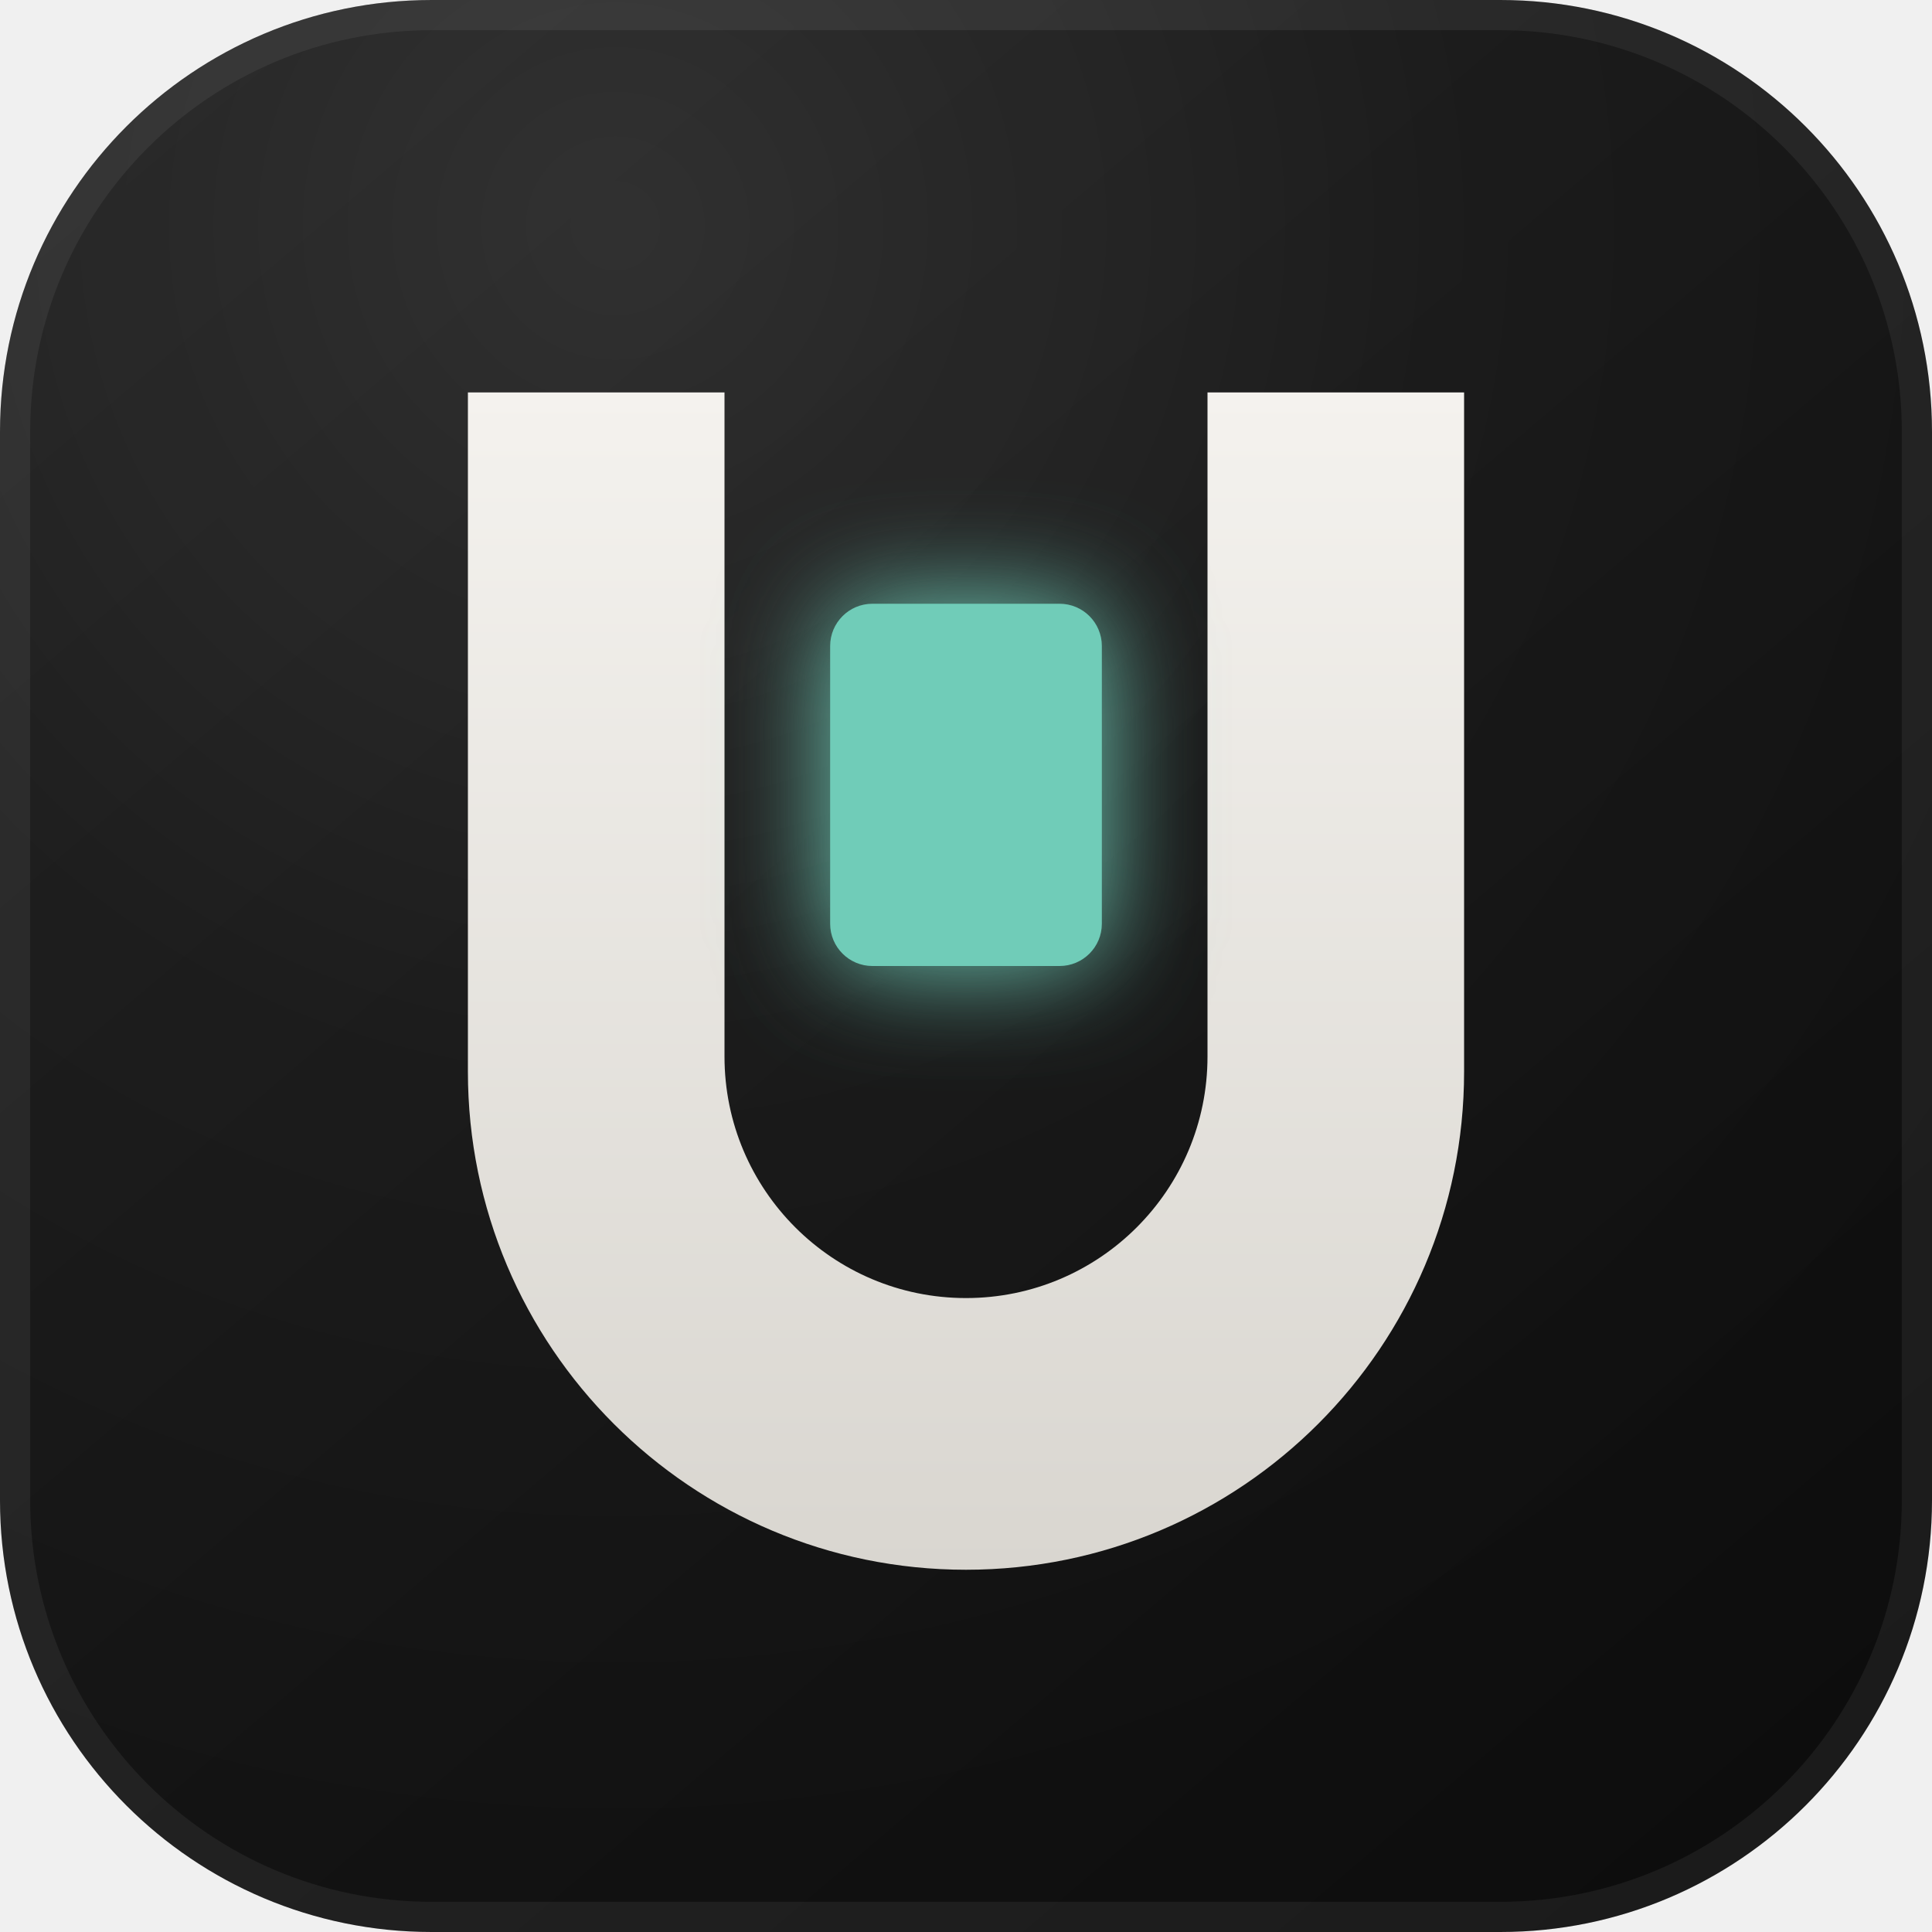
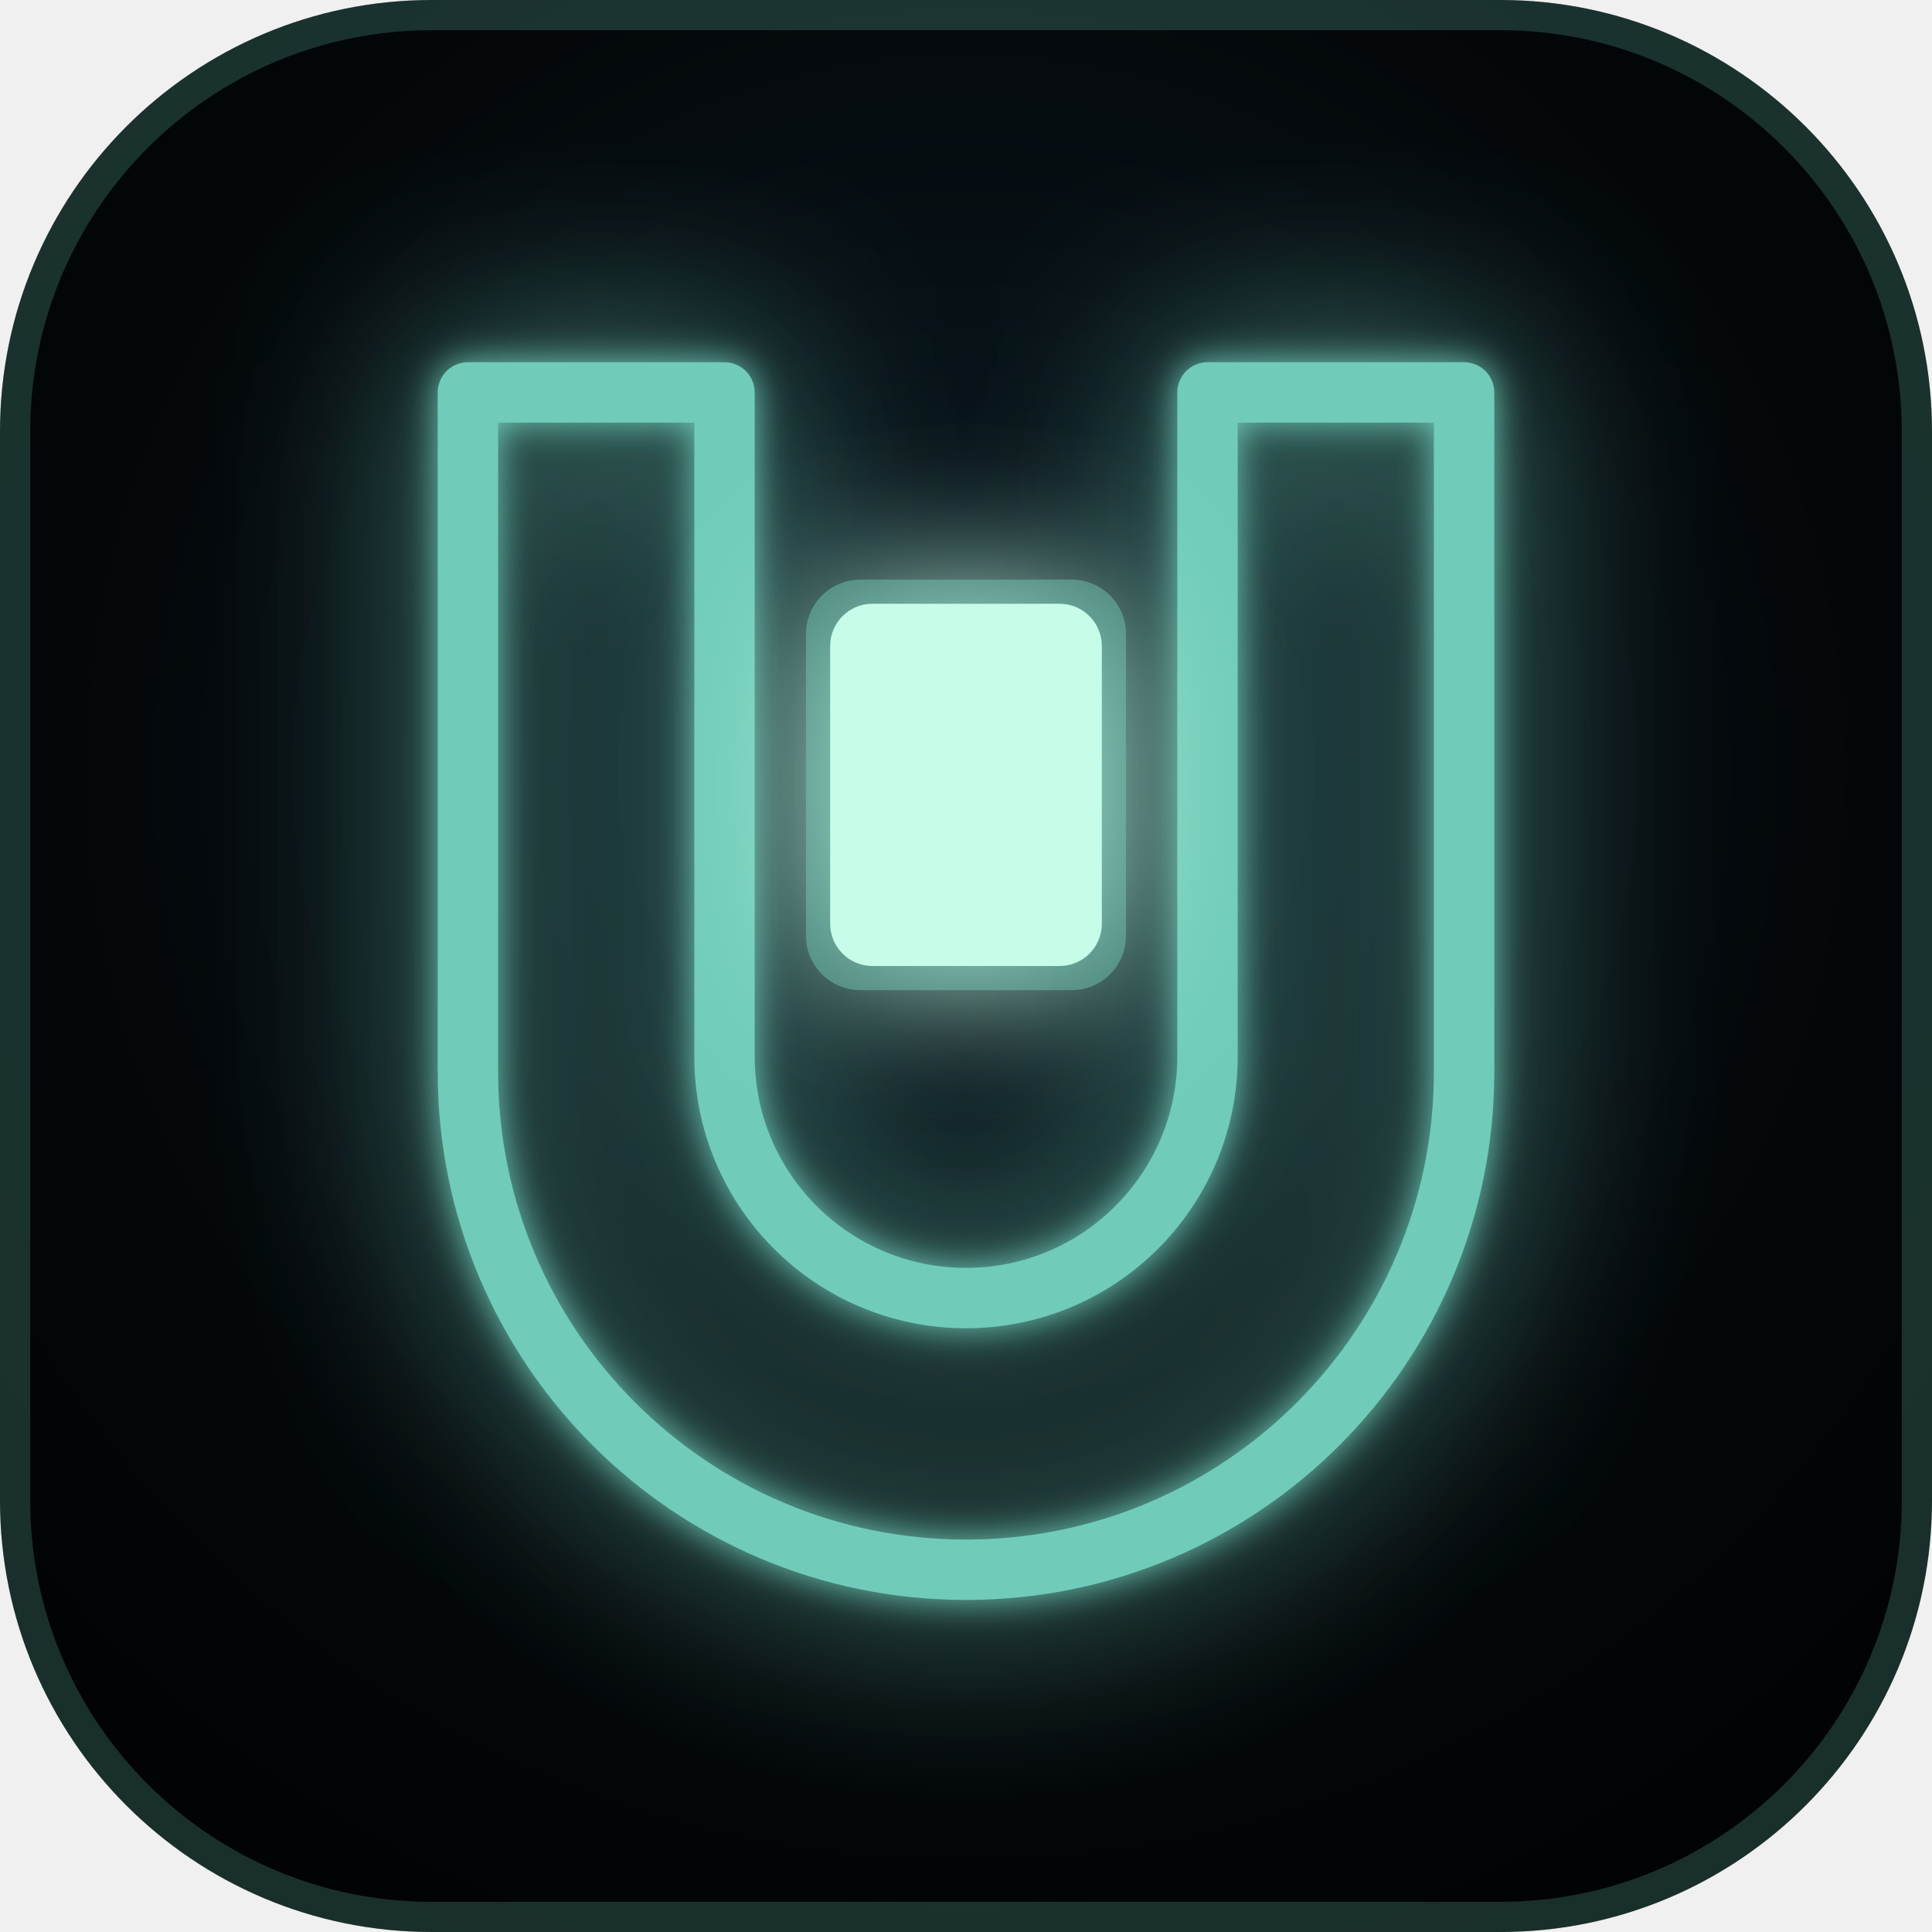
<svg xmlns="http://www.w3.org/2000/svg" viewBox="0 0 64 64">
  <defs>
-     <linearGradient id="tile" x1="0" y1="0" x2="0.85" y2="1">
-       <stop offset="0" stop-color="#1d1d1d" />
-       <stop offset="0.55" stop-color="#141414" />
-       <stop offset="1" stop-color="#0d0d0d" />
-     </linearGradient>
-     <radialGradient id="topLight" cx="0.32" cy="0.12" r="0.85">
-       <stop offset="0" stop-color="#ffffff" stop-opacity="0.10" />
-       <stop offset="0.55" stop-color="#ffffff" stop-opacity="0.02" />
-       <stop offset="1" stop-color="#ffffff" stop-opacity="0" />
+     <radialGradient id="bgC2" cx="0.5" cy="0.4" r="0.78">
+       <stop offset="0" stop-color="#0a1a22" />
+       <stop offset="0.55" stop-color="#04080b" />
+       <stop offset="1" stop-color="#000000" />
    </radialGradient>
-     <linearGradient id="uShade" x1="0" y1="0" x2="0" y2="1">
-       <stop offset="0" stop-color="#f4f2ee" />
-       <stop offset="1" stop-color="#d9d6d0" />
-     </linearGradient>
-     <filter id="cursorGlow" x="-50%" y="-50%" width="200%" height="200%">
-       <feGaussianBlur stdDeviation="1.8" result="blur" />
+     <filter id="uGlow2" x="-50%" y="-50%" width="200%" height="200%">
+       <feGaussianBlur stdDeviation="3.2" result="big" />
+       <feGaussianBlur in="SourceGraphic" stdDeviation="0.6" result="small" />
      <feMerge>
-         <feMergeNode in="blur" />
+         <feMergeNode in="big" />
+         <feMergeNode in="small" />
+         <feMergeNode in="SourceGraphic" />
+       </feMerge>
+     </filter>
+     <filter id="cursorGlow2" x="-50%" y="-50%" width="200%" height="200%">
+       <feGaussianBlur stdDeviation="2.6" />
+       <feMerge>
+         <feMergeNode />
        <feMergeNode in="SourceGraphic" />
      </feMerge>
    </filter>
  </defs>
-   <rect width="64" height="64" rx="14.3" fill="url(#tile)" />
-   <rect width="64" height="64" rx="14.3" fill="url(#topLight)" />
-   <rect x="0.5" y="0.5" width="63" height="63" rx="13.8" fill="none" stroke="#ffffff" stroke-opacity="0.06" stroke-width="1" />
-   <path d="M15.5 13 h8.5 v22 a8 8 0 0 0 16 0 V13 h8.5 v22.5 a16.5 16.5 0 0 1 -33 0 Z" fill="url(#uShade)" />
-   <g filter="url(#cursorGlow)">
-     <rect x="27.5" y="20" width="9" height="12" rx="1.4" fill="#6fccb8" />
+   <rect width="64" height="64" rx="14.3" fill="url(#bgC2)" />
+   <rect x="0.5" y="0.5" width="63" height="63" rx="13.8" fill="none" stroke="#6fccb8" stroke-opacity="0.22" stroke-width="1" />
+   <g filter="url(#uGlow2)">
+     <path d="M15.5 13 h8.5 v22 a8 8 0 0 0 16 0 V13 h8.5 v22.5 a16.5 16.5 0 0 1 -33 0 Z" fill="none" stroke="#6fccb8" stroke-width="2.0" stroke-linejoin="round" />
+   </g>
+   <g filter="url(#cursorGlow2)">
+     <rect x="26.7" y="19.2" width="10.6" height="13.6" rx="1.8" fill="#6fccb8" fill-opacity="0.45" />
+     <rect x="27.5" y="20" width="9" height="12" rx="1.4" fill="#c6fce8" />
  </g>
</svg>
